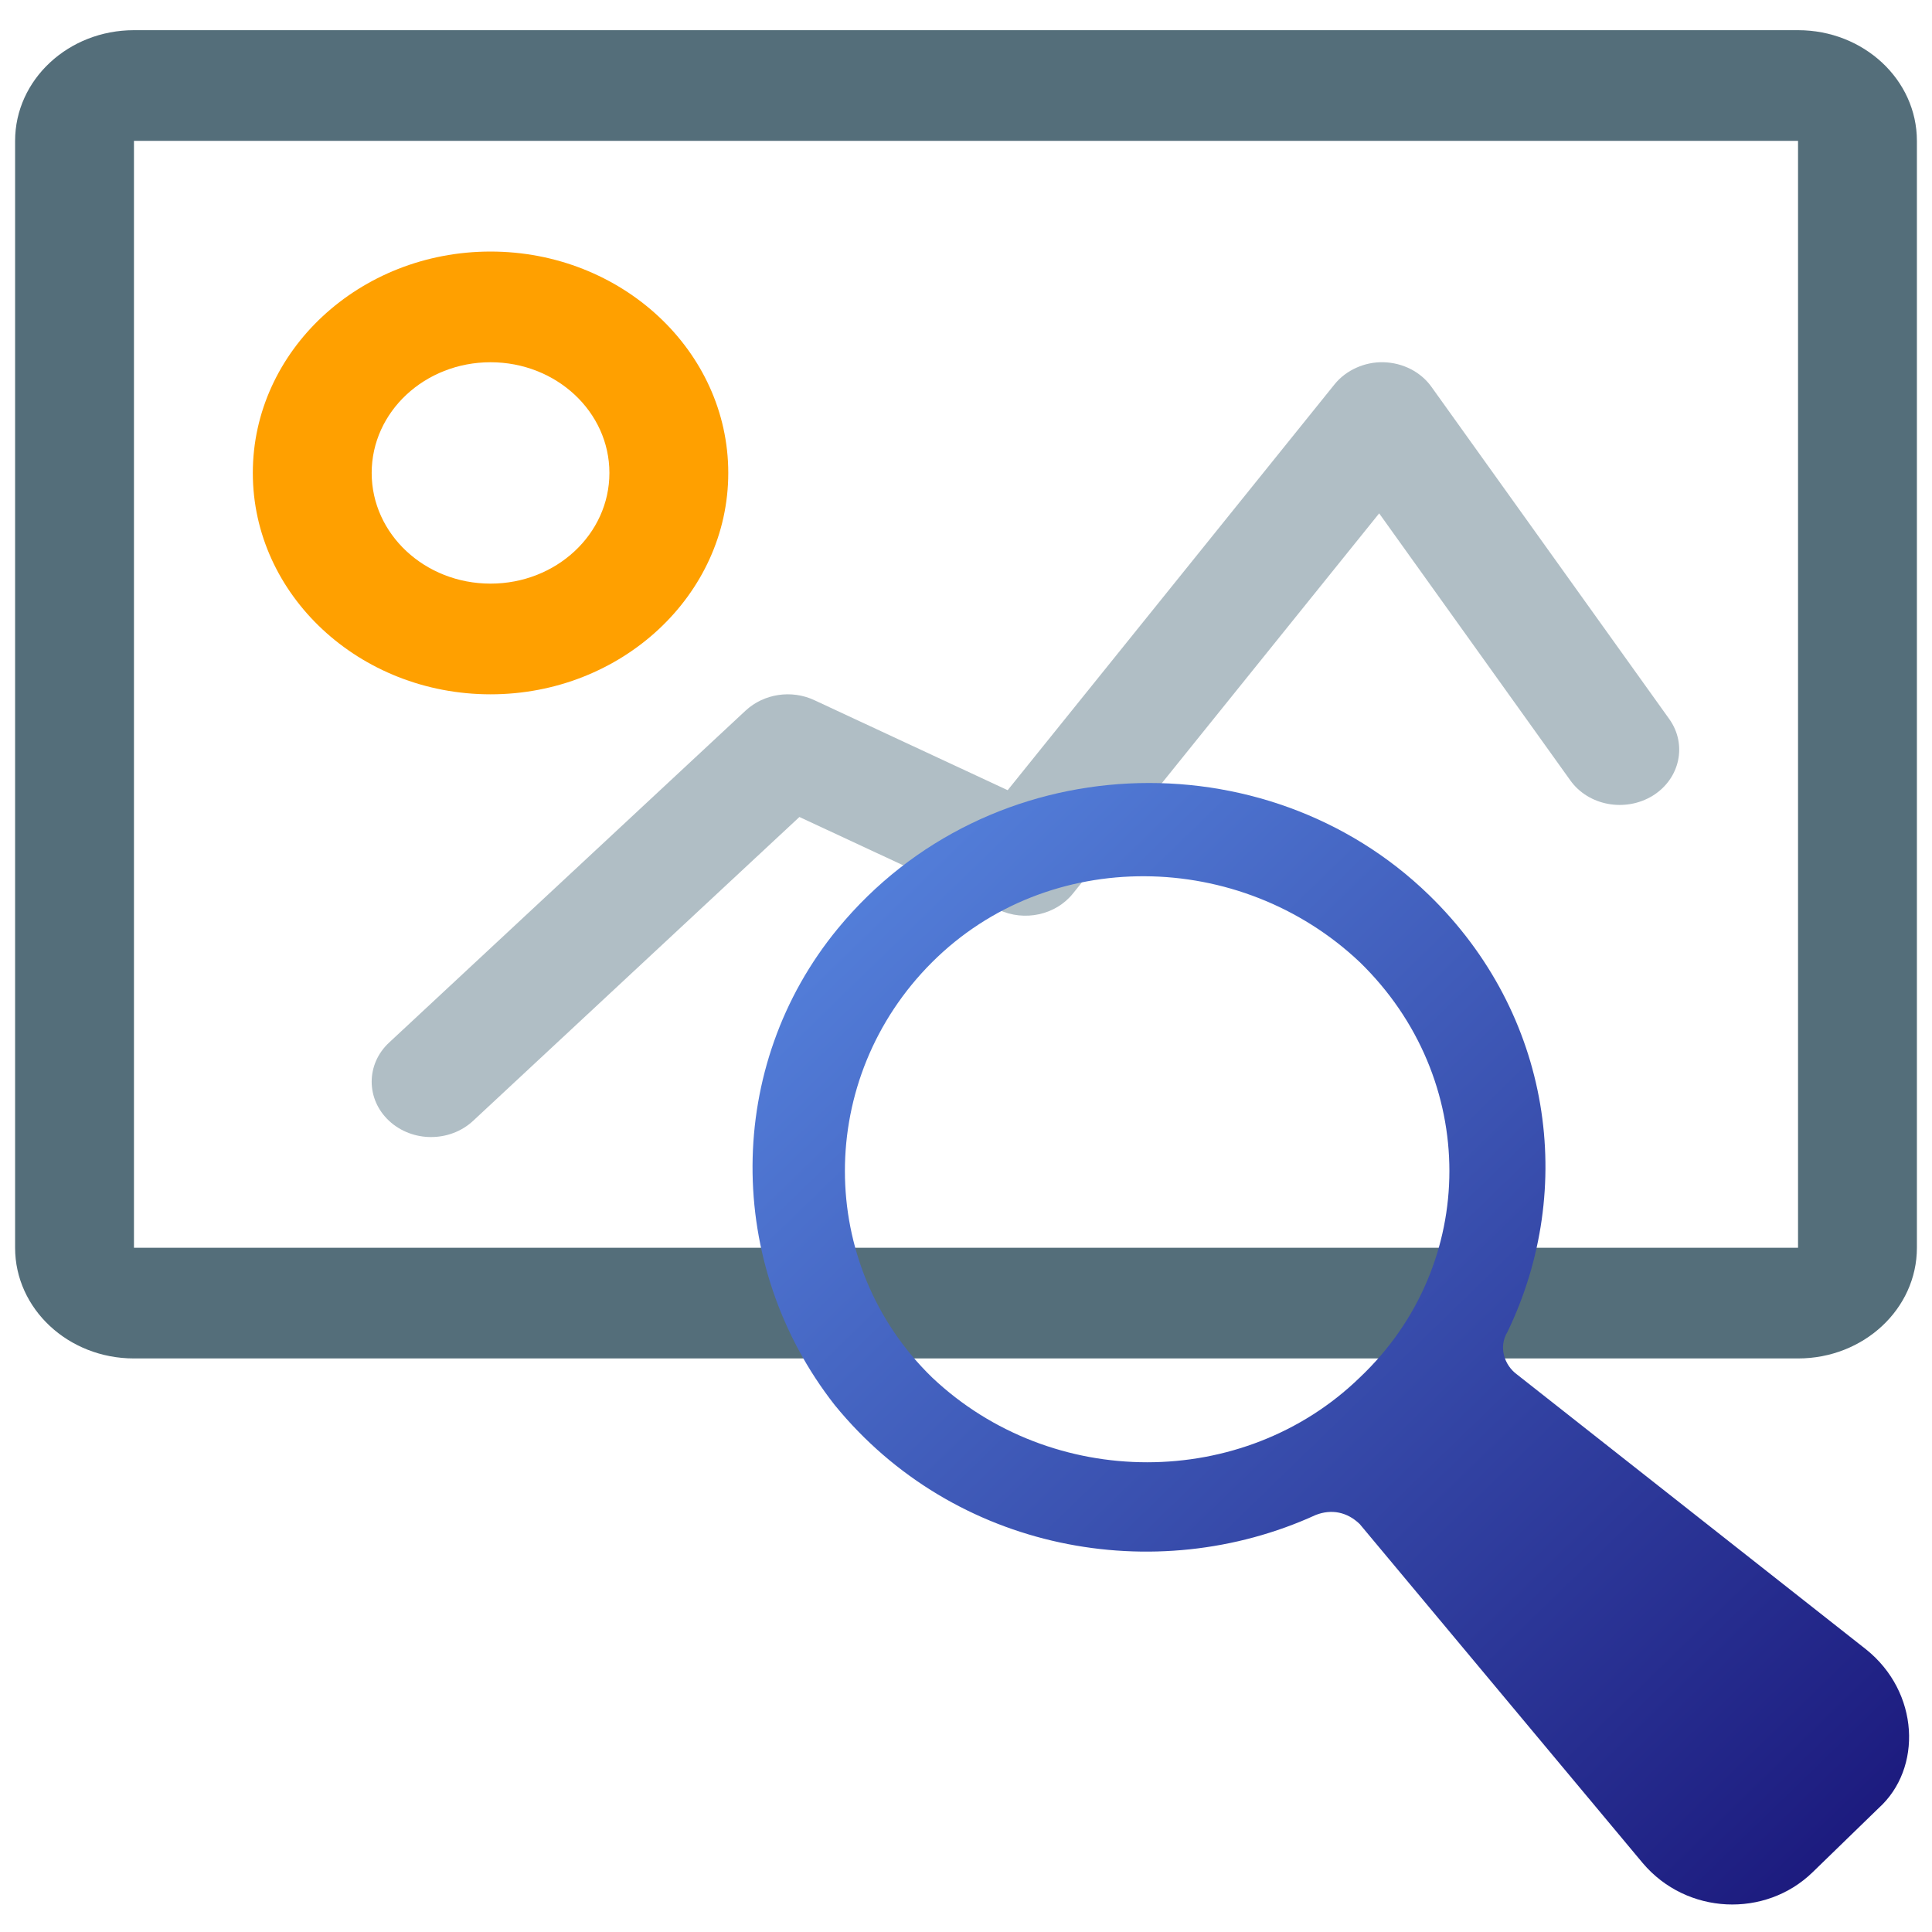
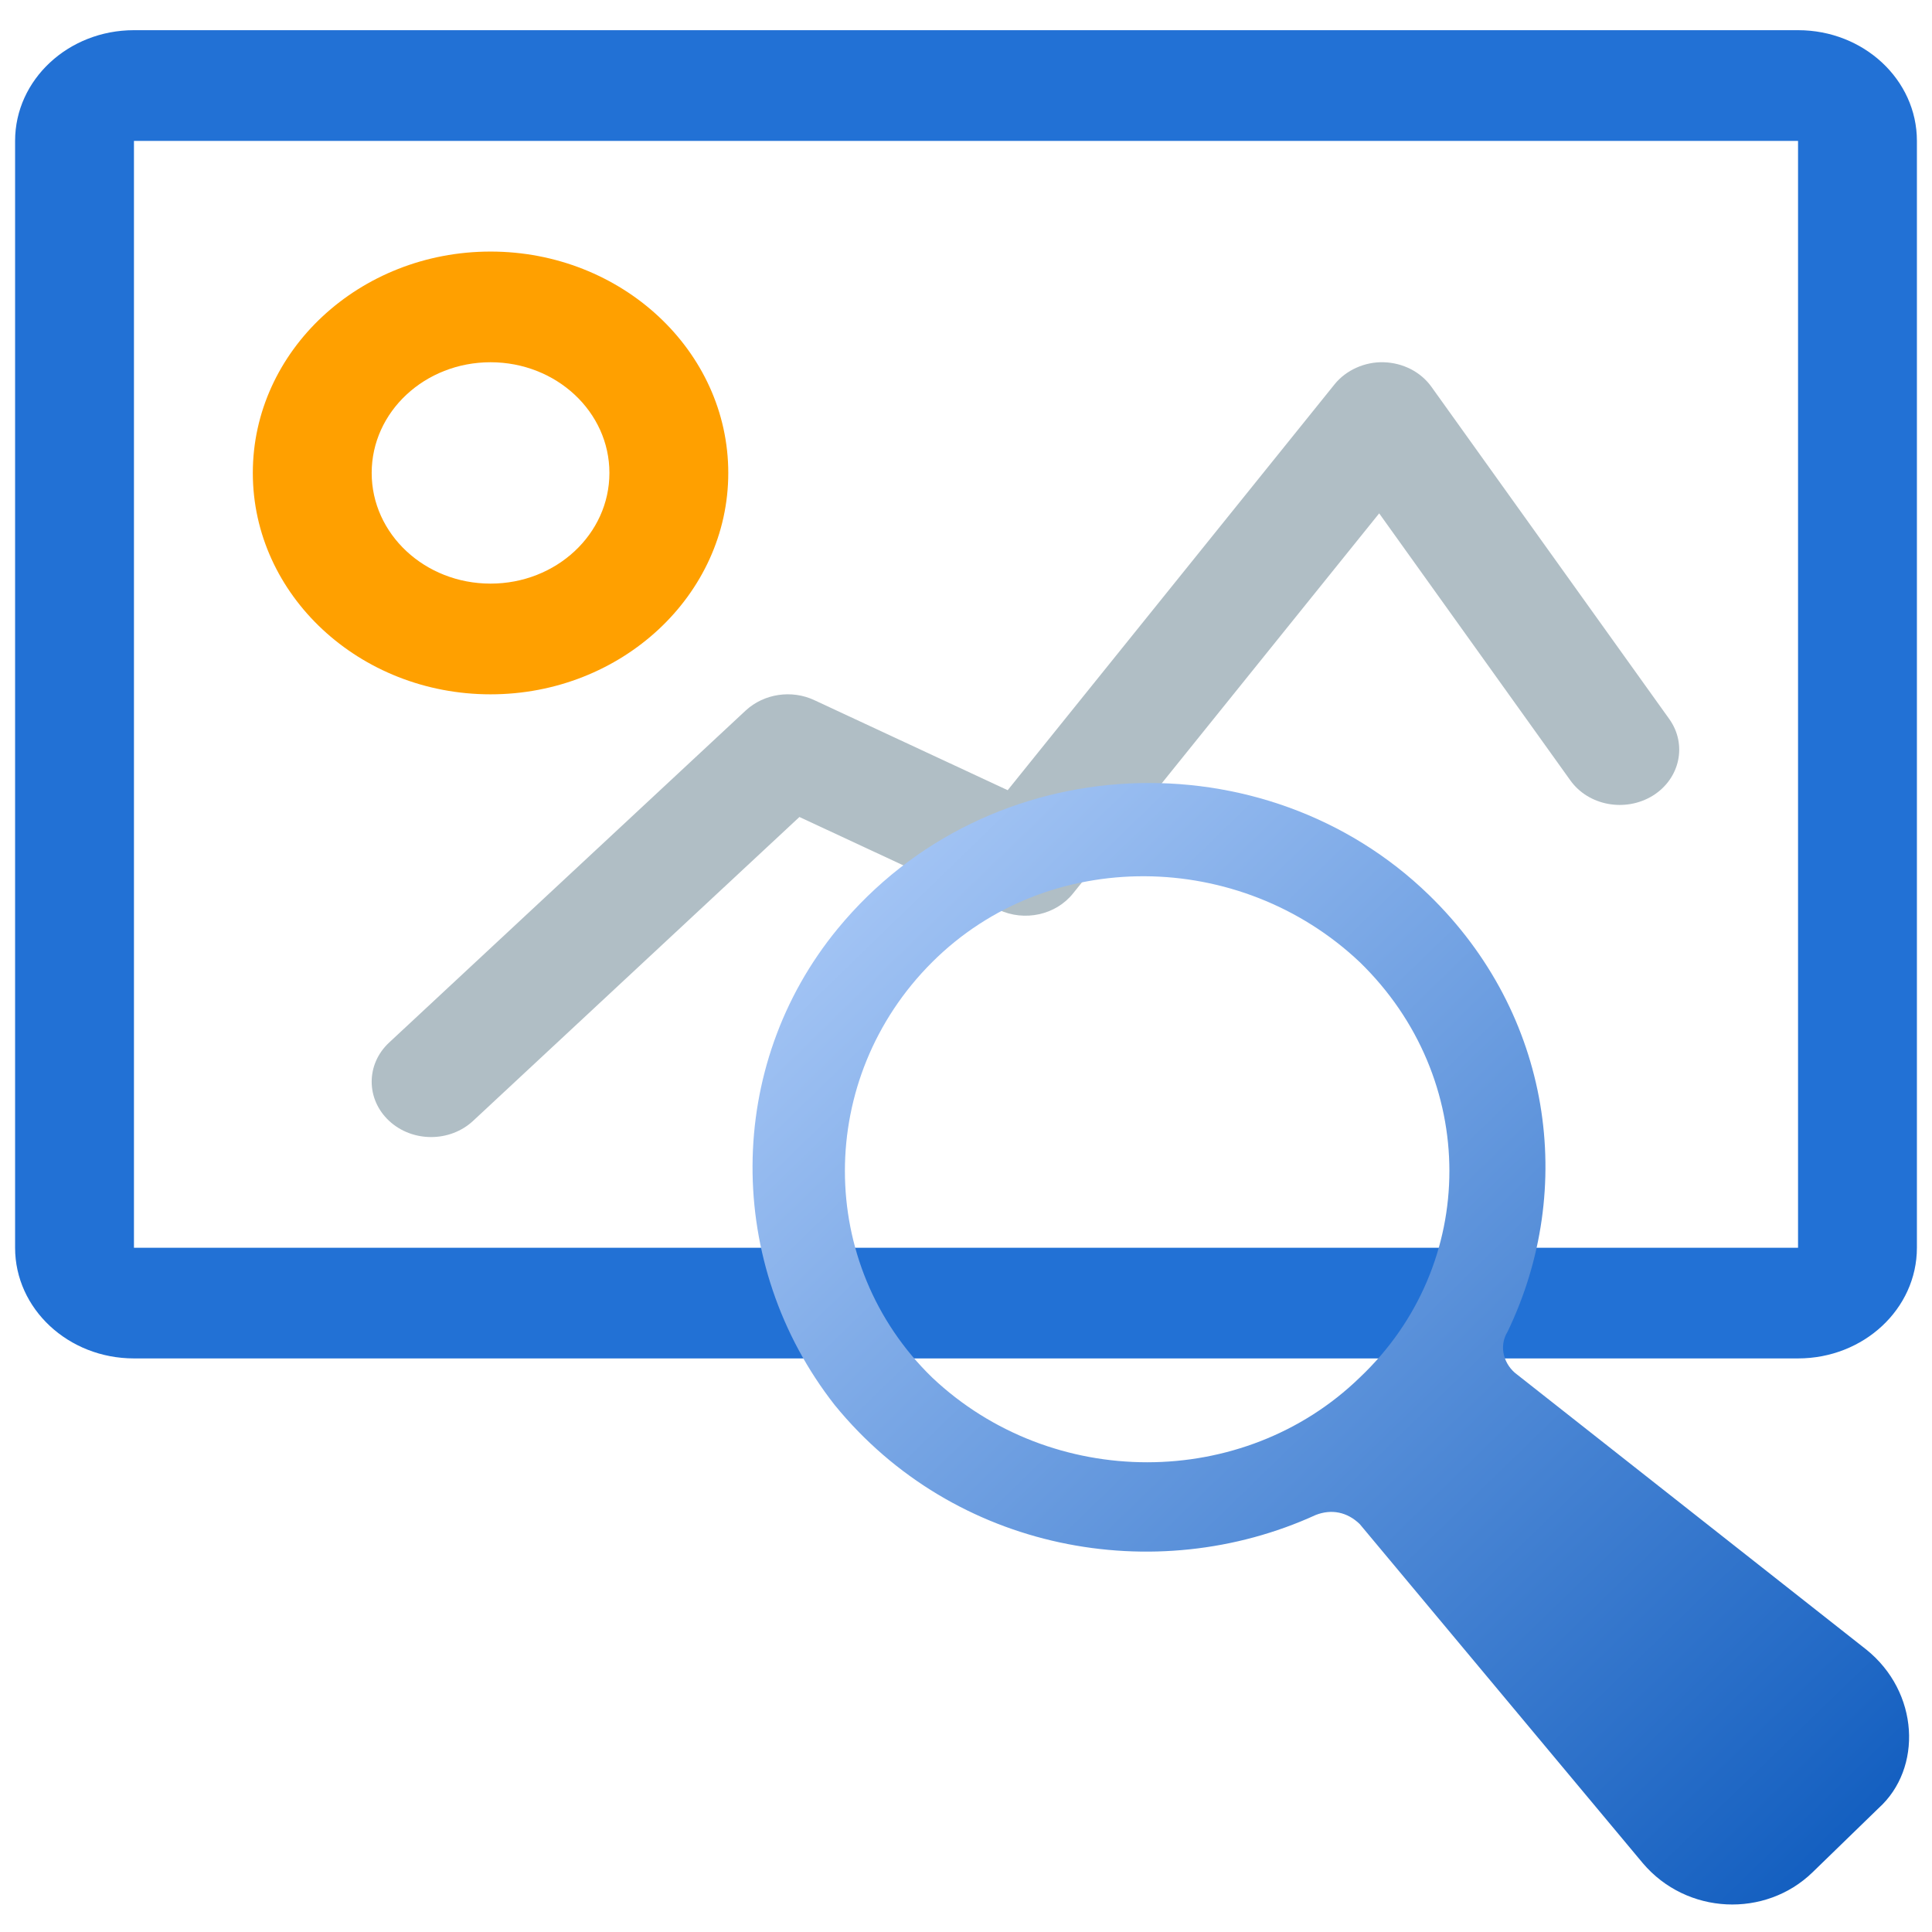
<svg xmlns="http://www.w3.org/2000/svg" xmlns:xlink="http://www.w3.org/1999/xlink" width="128" height="128" viewBox="0 0 128 128" id="svg2" version="1.1">
  <defs id="defs4">
    <linearGradient gradientTransform="matrix(0.6081349,0,0,0.5897109,49.24901,-493.8211)" xlink:href="#linearGradient4136" id="linearGradient4142" x1="126.5" y1="1051.166" x2="0.929" y2="925.594" gradientUnits="userSpaceOnUse" />
    <linearGradient id="linearGradient4136">
-       <stop style="stop-color:#191579;stop-opacity:1" offset="0" id="stop4138" />
-       <stop style="stop-color:#5989e3;stop-opacity:1" offset="1" id="stop4140" />
+       <stop style="stop-color:#0b59bd;stop-opacity:1" offset="0" id="stop4138" />
+       <stop style="stop-color:#b2cffa;stop-opacity:1" offset="1" id="stop4140" />
    </linearGradient>
  </defs>
  <g id="layer1" transform="translate(0,-924.3622)">
-     <g id="g4149" transform="matrix(0.8892098,0,0,0.9011389,-35.48035,84.31281)">
-       <path style="overflow:visible;fill:#546e7a" id="path7" d="m 173.868,934.428 -123.986,0 c -4.891,0 -8.856,3.644 -8.856,8.138 l 0,81.379 c 0,4.494 3.965,8.138 8.856,8.138 l 123.986,0 c 4.891,0 8.856,-3.644 8.856,-8.138 l 0,-81.379 c 0,-4.494 -3.965,-8.138 -8.856,-8.138 z m 0,89.516 -123.986,0 0,-81.379 123.986,0 0,81.379 z" />
-       <path style="overflow:visible;fill:#ffa000" id="path9" d="m 76.45,958.841 c 4.895,0 8.856,3.64 8.856,8.138 0,4.498 -3.961,8.138 -8.856,8.138 -4.895,0 -8.856,-3.64 -8.856,-8.138 0,-4.498 3.961,-8.138 8.856,-8.138 m 0,-8.138 c -9.768,0 -17.712,7.3 -17.712,16.276 0,8.976 7.944,16.276 17.712,16.276 9.768,0 17.712,-7.3 17.712,-16.276 0,-8.976 -7.944,-16.276 -17.712,-16.276 l 0,0 z" />
-       <path style="overflow:visible;fill:#b0bec5" id="path11" d="m 72.022,1015.806 c -1.132,0 -2.266,-0.398 -3.131,-1.192 -1.73,-1.59 -1.73,-4.165 0,-5.753 l 26.569,-24.414 c 1.358,-1.24 3.416,-1.546 5.111,-0.763 l 14.409,6.62 24.35,-29.833 c 0.856,-1.057 2.275,-1.673 3.663,-1.63 1.44,0.04 2.768,0.711 3.564,1.812 l 17.712,24.414 c 1.358,1.872 0.808,4.394 -1.228,5.643 -2.041,1.236 -4.791,0.74 -6.141,-1.128 l -14.241,-19.63 -22.816,27.949 c -1.28,1.578 -3.607,2.082 -5.522,1.2 l -14.858,-6.827 -24.311,22.339 c -0.865,0.794 -1.998,1.192 -3.131,1.192 z" />
-     </g>
+     <path d="M 119.125,926.362 H 8.875 c -4.349,0 -7.875,3.284 -7.875,7.333 v 73.333 c 0,4.05 3.526,7.333 7.875,7.333 H 119.125 c 4.349,0 7.875,-3.284 7.875,-7.333 v -73.333 c 0,-4.05 -3.526,-7.333 -7.875,-7.333 z m 0,80.667 H 8.875 V 933.696 H 119.125 Z" id="path7" style="overflow:visible;fill:#2271d5;stroke-width:0.895;fill-opacity:1" />
+     <path d="m 32.5,948.362 c 4.353,0 7.875,3.28 7.875,7.333 0,4.053 -3.522,7.333 -7.875,7.333 -4.353,0 -7.875,-3.28 -7.875,-7.333 0,-4.053 3.522,-7.333 7.875,-7.333 m 0,-7.333 c -8.686,0 -15.75,6.578 -15.75,14.667 0,8.089 7.064,14.667 15.75,14.667 8.686,0 15.75,-6.578 15.75,-14.667 0,-8.089 -7.064,-14.667 -15.75,-14.667 z" id="path9" style="overflow:visible;fill:#ffa000;stroke-width:0.895" />
+     <path d="m 28.563,999.695 c -1.007,0 -2.015,-0.358 -2.784,-1.074 -1.539,-1.433 -1.539,-3.753 0,-5.185 l 23.625,-22 c 1.208,-1.117 3.038,-1.393 4.545,-0.688 l 12.813,5.966 21.652,-26.884 c 0.761,-0.952 2.023,-1.508 3.257,-1.468 1.281,0.036 2.461,0.641 3.169,1.633 l 15.75,22 c 1.208,1.687 0.719,3.96 -1.092,5.085 -1.815,1.114 -4.26,0.666 -5.46,-1.017 L 91.374,958.374 71.087,983.56 c -1.138,1.422 -3.207,1.876 -4.91,1.082 L 52.964,978.49 31.346,998.621 c -0.769,0.716 -1.777,1.074 -2.784,1.074 z" id="path11" style="overflow:visible;fill:#b0bec5;stroke-width:0.895" />
  </g>
  <path d="M 123.628,109.273 100.505,91.062 C 99.671,90.455 99.255,89.241 99.88,88.229 104.463,78.719 102.796,67.185 94.672,59.294 83.839,48.772 65.507,49.379 55.508,61.52 c -7.499,9.106 -7.499,22.258 -0.208,31.566 7.916,9.713 21.248,12.141 31.873,7.284 1.042,-0.405 2.083,-0.202 2.916,0.607 l 18.749,22.46 c 2.916,3.44 8.124,3.642 11.249,0.607 l 4.375,-4.249 c 2.916,-2.63 2.708,-7.689 -0.833,-10.522 z M 90.089,91.264 c -7.708,7.487 -20.415,7.487 -28.331,0 -7.708,-7.487 -7.708,-19.83 0,-27.519 7.708,-7.689 20.415,-7.487 28.331,0 7.916,7.689 7.916,20.032 0,27.519 z" id="path6" style="fill:url(#linearGradient4142);fill-opacity:1" />
</svg>
